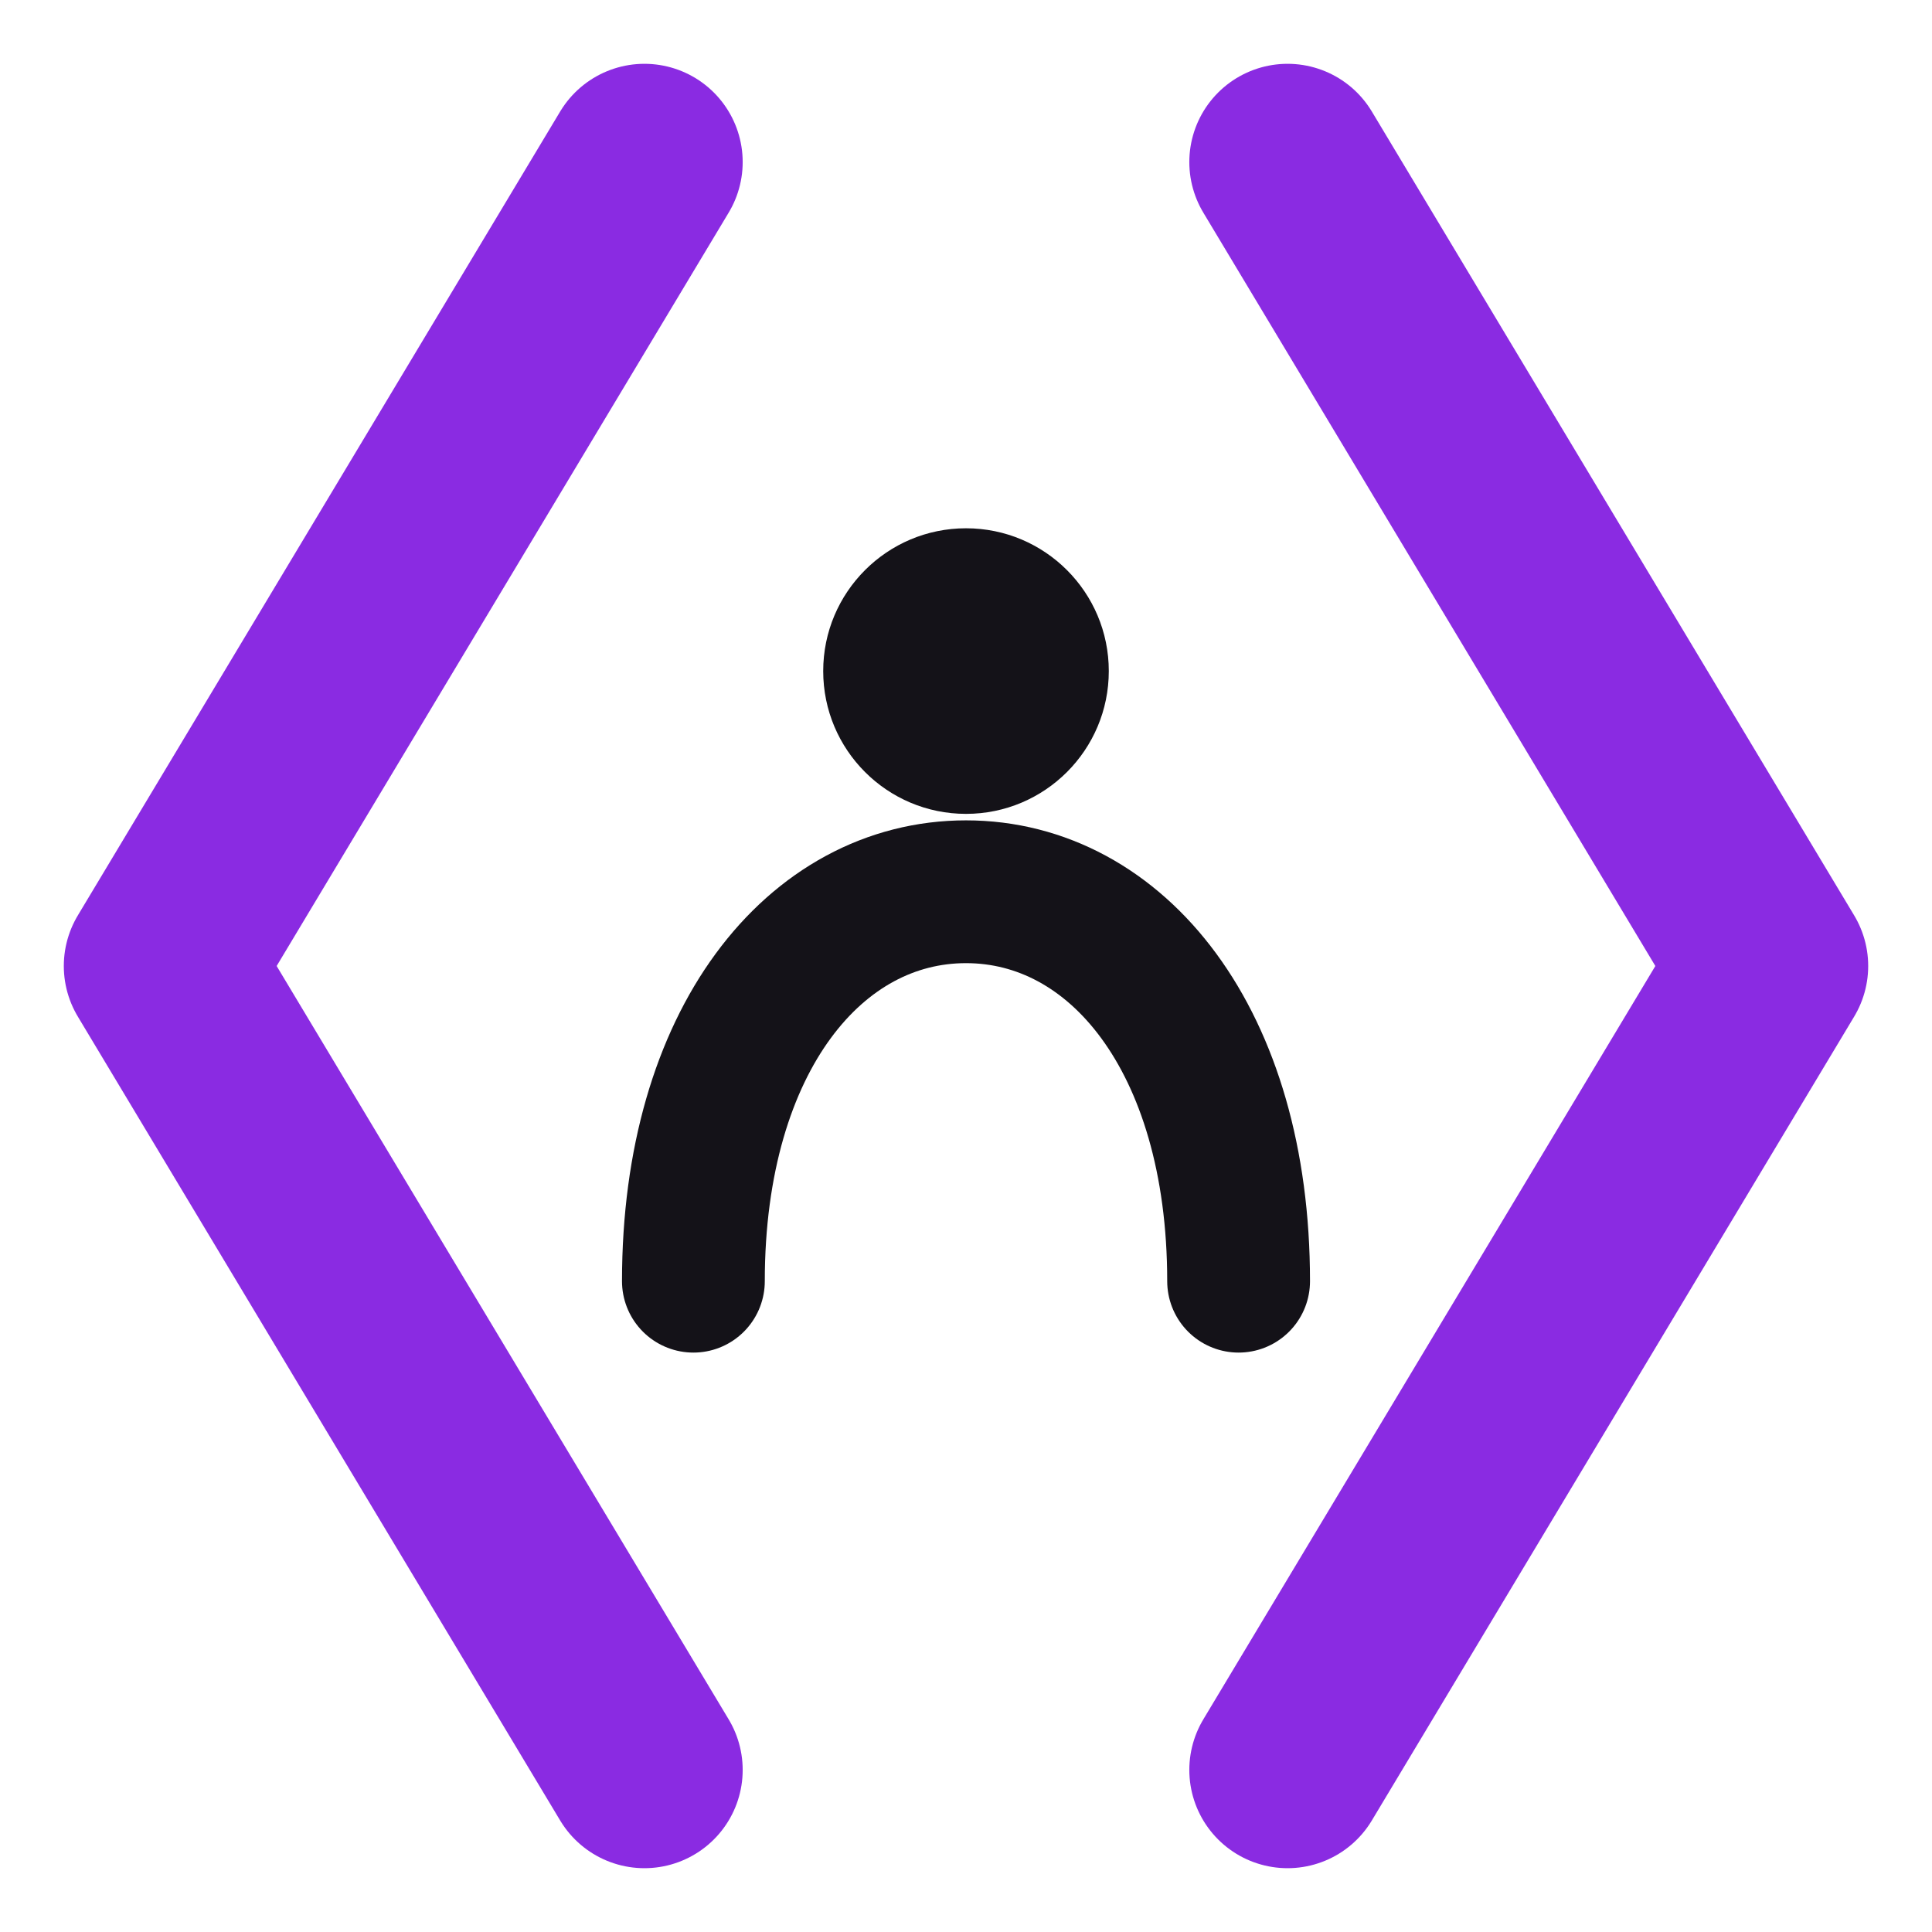
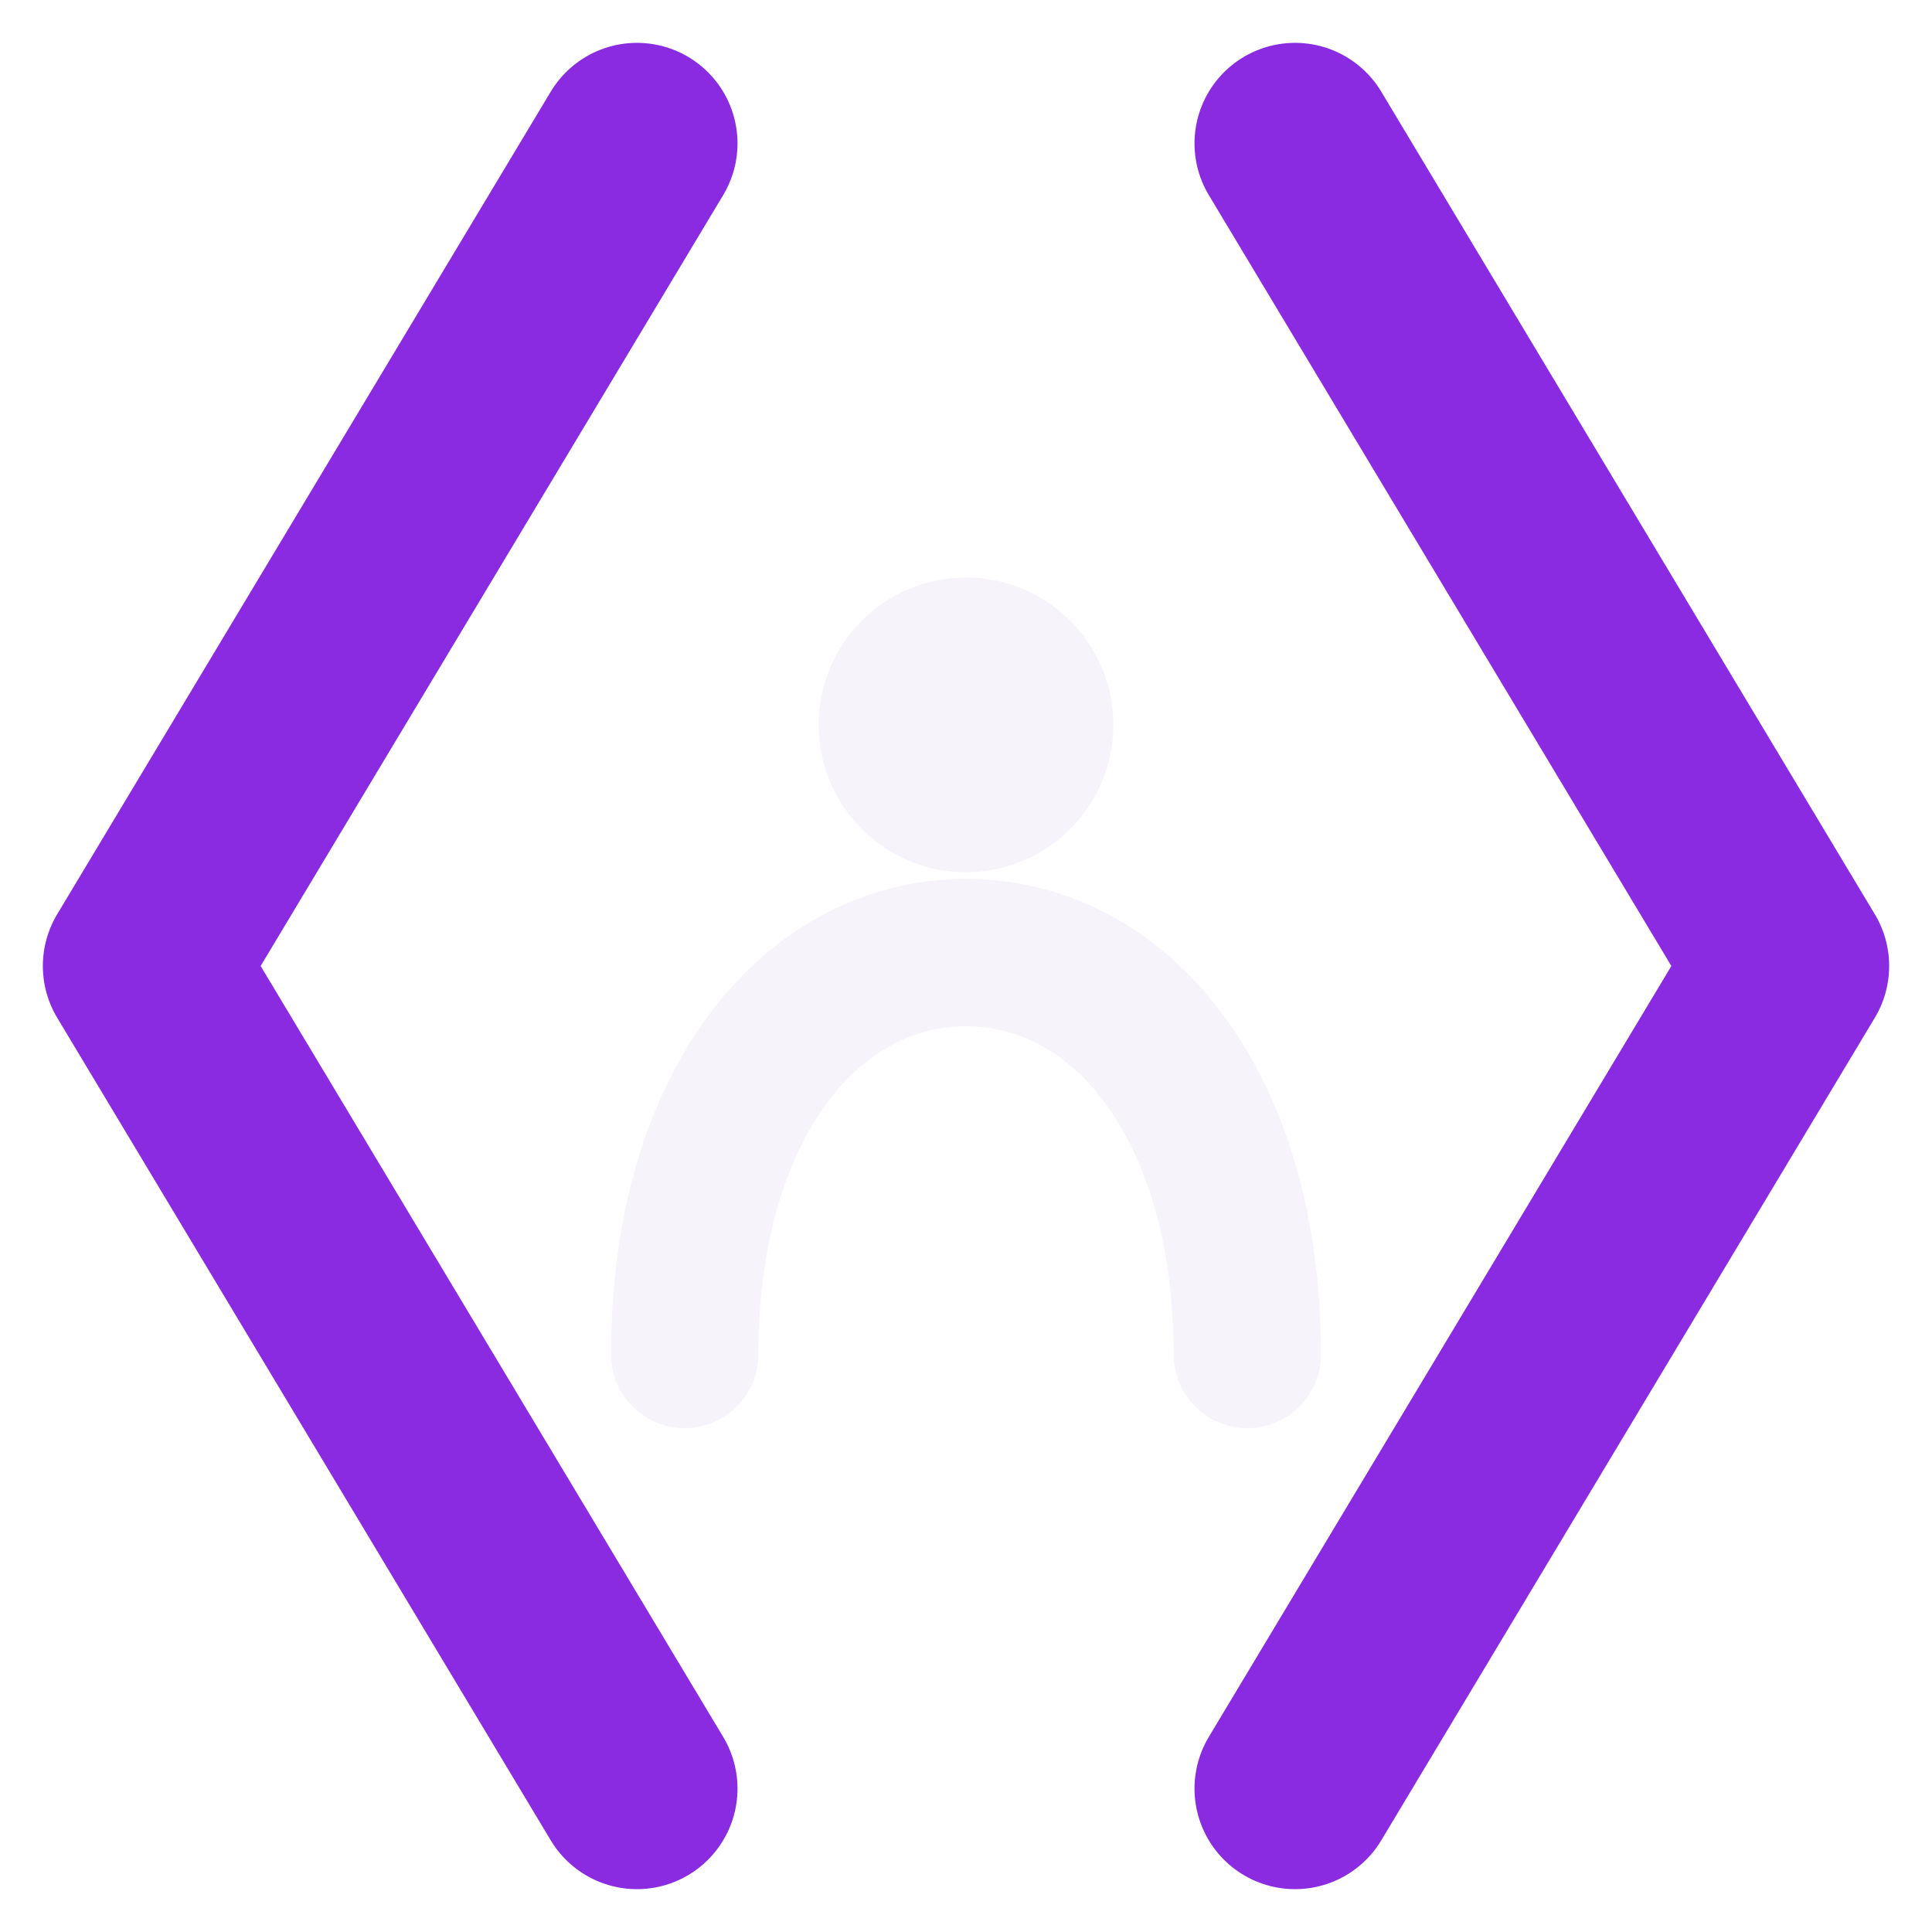
<svg xmlns="http://www.w3.org/2000/svg" width="100%" height="100%" viewBox="0 0 64 64" version="1.1" xml:space="preserve" style="fill-rule:evenodd;clip-rule:evenodd;stroke-linecap:round;stroke-linejoin:round;">
-   <g transform="matrix(1.183616,0,0,1.183616,-5.875727,-5.875727)">
+   <g transform="matrix(1.211111,0,0,1.211111,-6.755556,-6.755556)">
    <path d="M23,9.5L9.5,32L23,54.5M41,9.5L54.5,32L41,54.5" style="fill:none;fill-rule:nonzero;stroke:rgb(138,43,226);stroke-width:5.5px;" />
  </g>
-   <g transform="matrix(0.860038,0,0,0.860038,4.478775,2.44933)">
-     <circle cx="32" cy="23" r="5.5" style="fill:rgb(20,18,24);" />
+   <g transform="matrix(0.887531,0,0,0.887531,3.599016,3.599016)">
+     <circle cx="32" cy="23" r="5.5" style="fill:rgb(247,243,251);" />
  </g>
-   <g transform="matrix(0.860038,0,0,0.860038,4.478775,2.44933)">
-     <path d="M21.5,46.5C21.5,37.2 26.2,31.5 32,31.5C37.8,31.5 42.5,37.2 42.5,46.5" style="fill:none;fill-rule:nonzero;stroke:rgb(20,18,24);stroke-width:5.5px;stroke-linejoin:miter;" />
+   <g transform="matrix(0.887531,0,0,0.887531,3.599016,3.599016)">
+     <path d="M21.5,46.5C21.5,37.2 26.2,31.5 32,31.5C37.8,31.5 42.5,37.2 42.5,46.5" style="fill:none;fill-rule:nonzero;stroke:rgb(247,243,251);stroke-width:5.5px;stroke-linejoin:miter;" />
  </g>
</svg>
